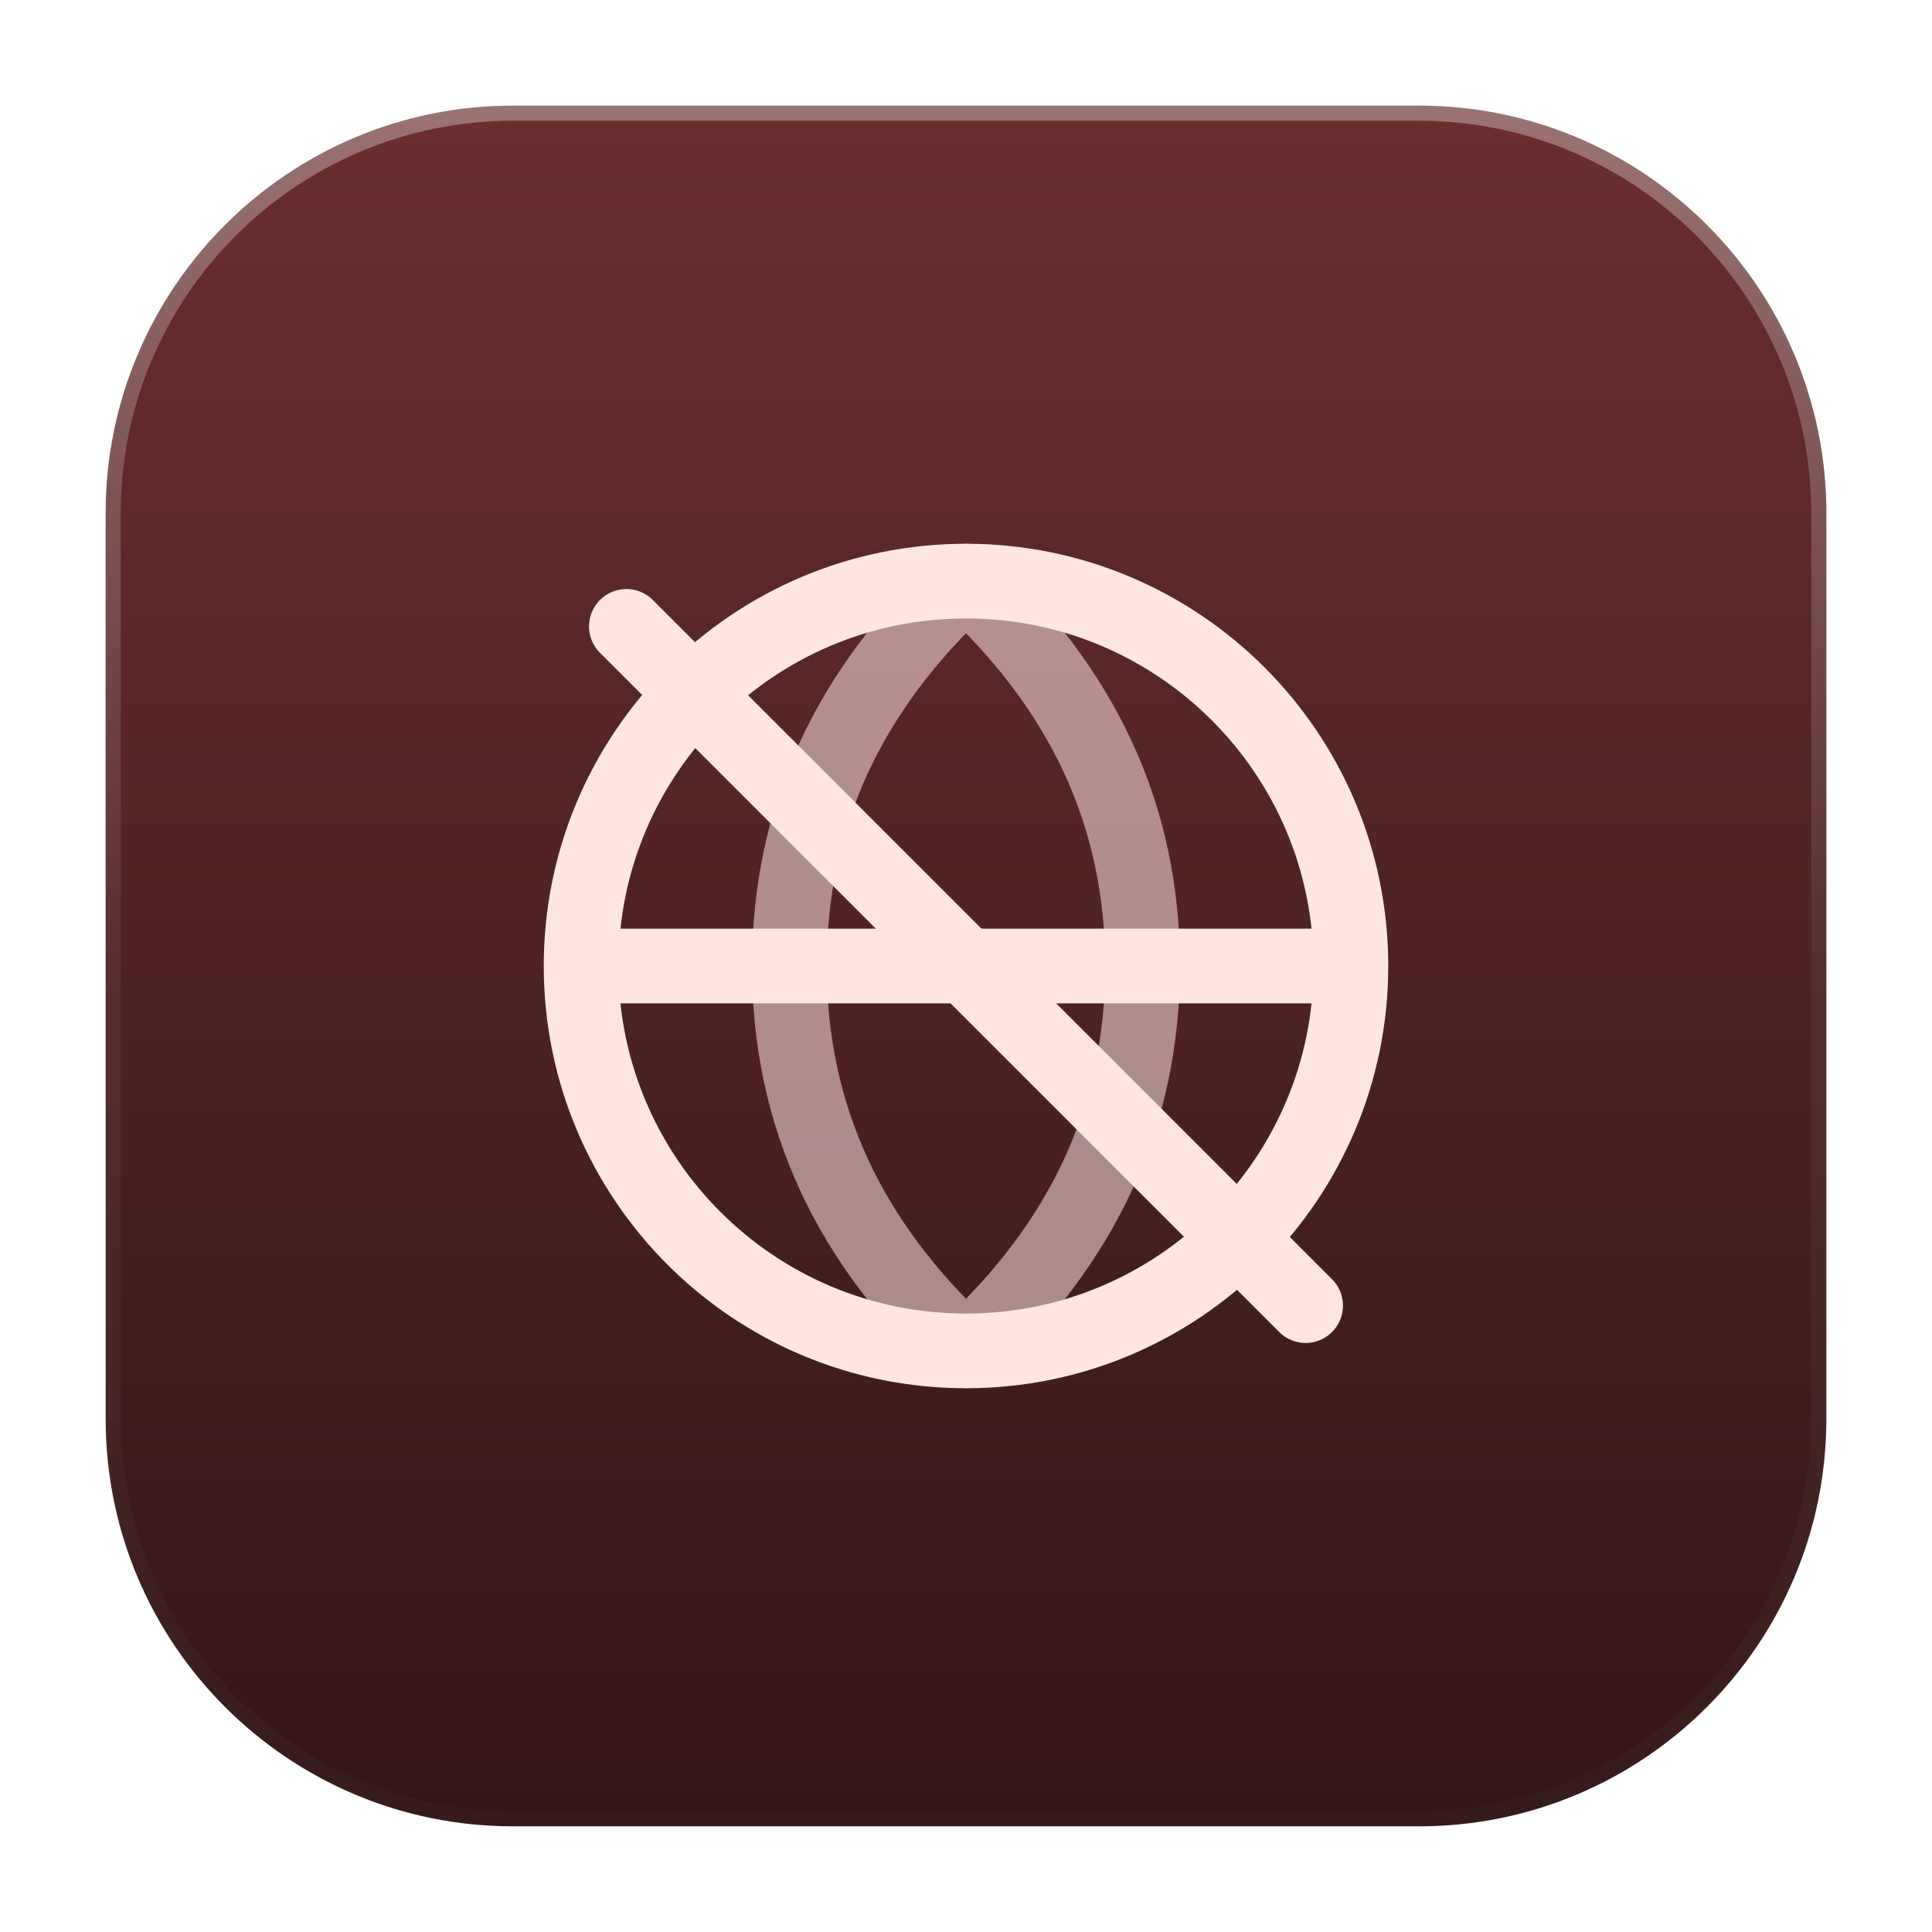
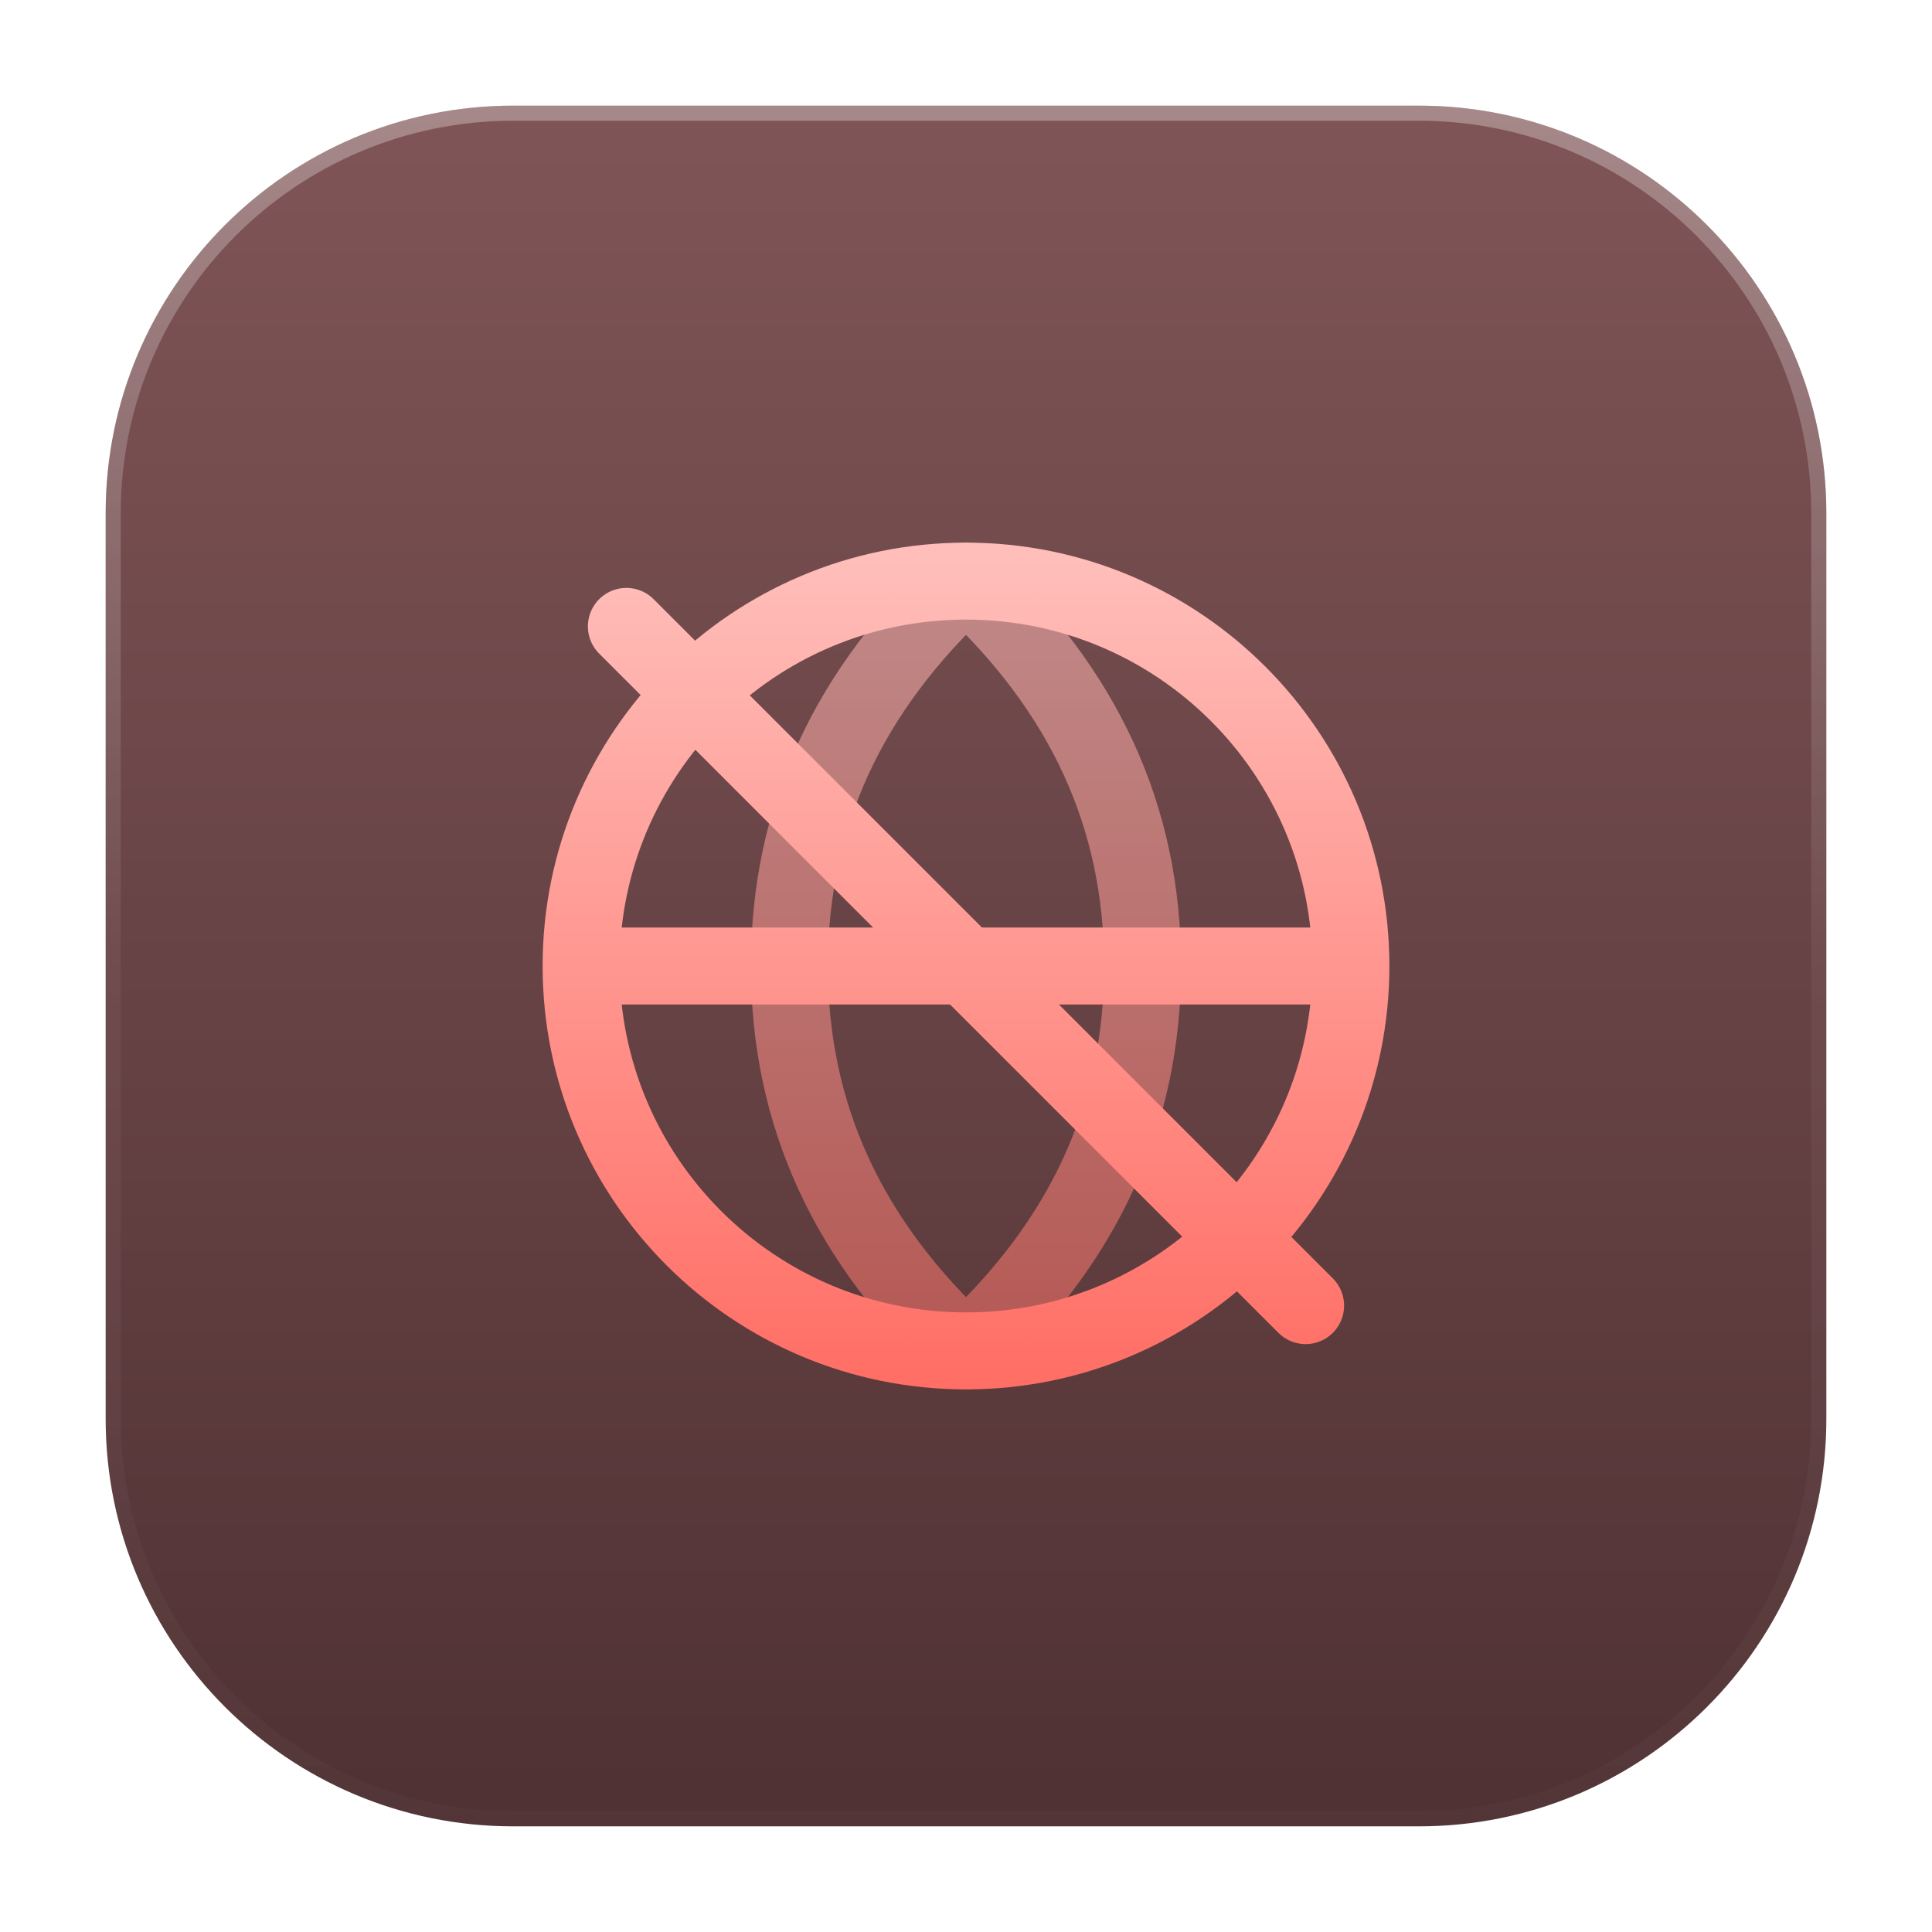
<svg xmlns="http://www.w3.org/2000/svg" viewBox="0 0 128 128" width="128" height="128">
  <defs>
    <linearGradient id="t" x1="0" y1="0" x2="0" y2="1">
-       <stop offset="0" stop-color="#6a2f2f" />
-       <stop offset="1" stop-color="#321617" />
+       <stop offset="0" stop-color="#805557" />
+       <stop offset="1" stop-color="#4f3133" />
    </linearGradient>
    <linearGradient id="r" x1="0" y1="0" x2="0" y2="1">
-       <stop offset="0" stop-color="#fff" stop-opacity="0.32" />
+       <stop offset="0" stop-color="#fff" stop-opacity="0.30" />
      <stop offset="0.5" stop-color="#fff" stop-opacity="0.05" />
      <stop offset="1" stop-color="#fff" stop-opacity="0.02" />
    </linearGradient>
-     <linearGradient id="i" x1="0" y1="0" x2="0" y2="1">
-       <stop offset="0" stop-color="#ffffff" />
-       <stop offset="1" stop-color="#ffe6e3" stop-opacity="0.82" />
+     <linearGradient id="i" gradientUnits="userSpaceOnUse" x1="0" y1="3" x2="0" y2="21">
+       <stop offset="0" stop-color="#ffbeba" />
+       <stop offset="1" stop-color="#ff6f66" />
    </linearGradient>
  </defs>
  <rect x="7" y="7" width="114" height="114" rx="27" fill="url(#t)" />
  <rect x="7.500" y="7.500" width="113" height="113" rx="26.500" fill="none" stroke="url(#r)" />
-   <g transform="translate(28 28) scale(3)" fill="none" stroke="#ffe6e3" stroke-width="1.650" stroke-linecap="round" stroke-linejoin="round">
+   <g transform="translate(28 28) scale(3)" fill="none" stroke="url(#i)" stroke-width="1.700" stroke-linecap="round" stroke-linejoin="round">
    <path d="M3.5 12a8.5 8.5 0 1 0 17.0 0a8.5 8.5 0 1 0 -17.0 0z M3.5 12h17" opacity="1" />
    <path d="M12 3.5c-2.6 2.4-3.9 5.2-3.9 8.5s1.3 6.1 3.9 8.5 M12 3.5c2.6 2.4 3.9 5.2 3.9 8.5s-1.3 6.1-3.9 8.5" opacity="0.55" />
    <path d="M4.5 4.5l15 15" opacity="1" />
  </g>
</svg>
